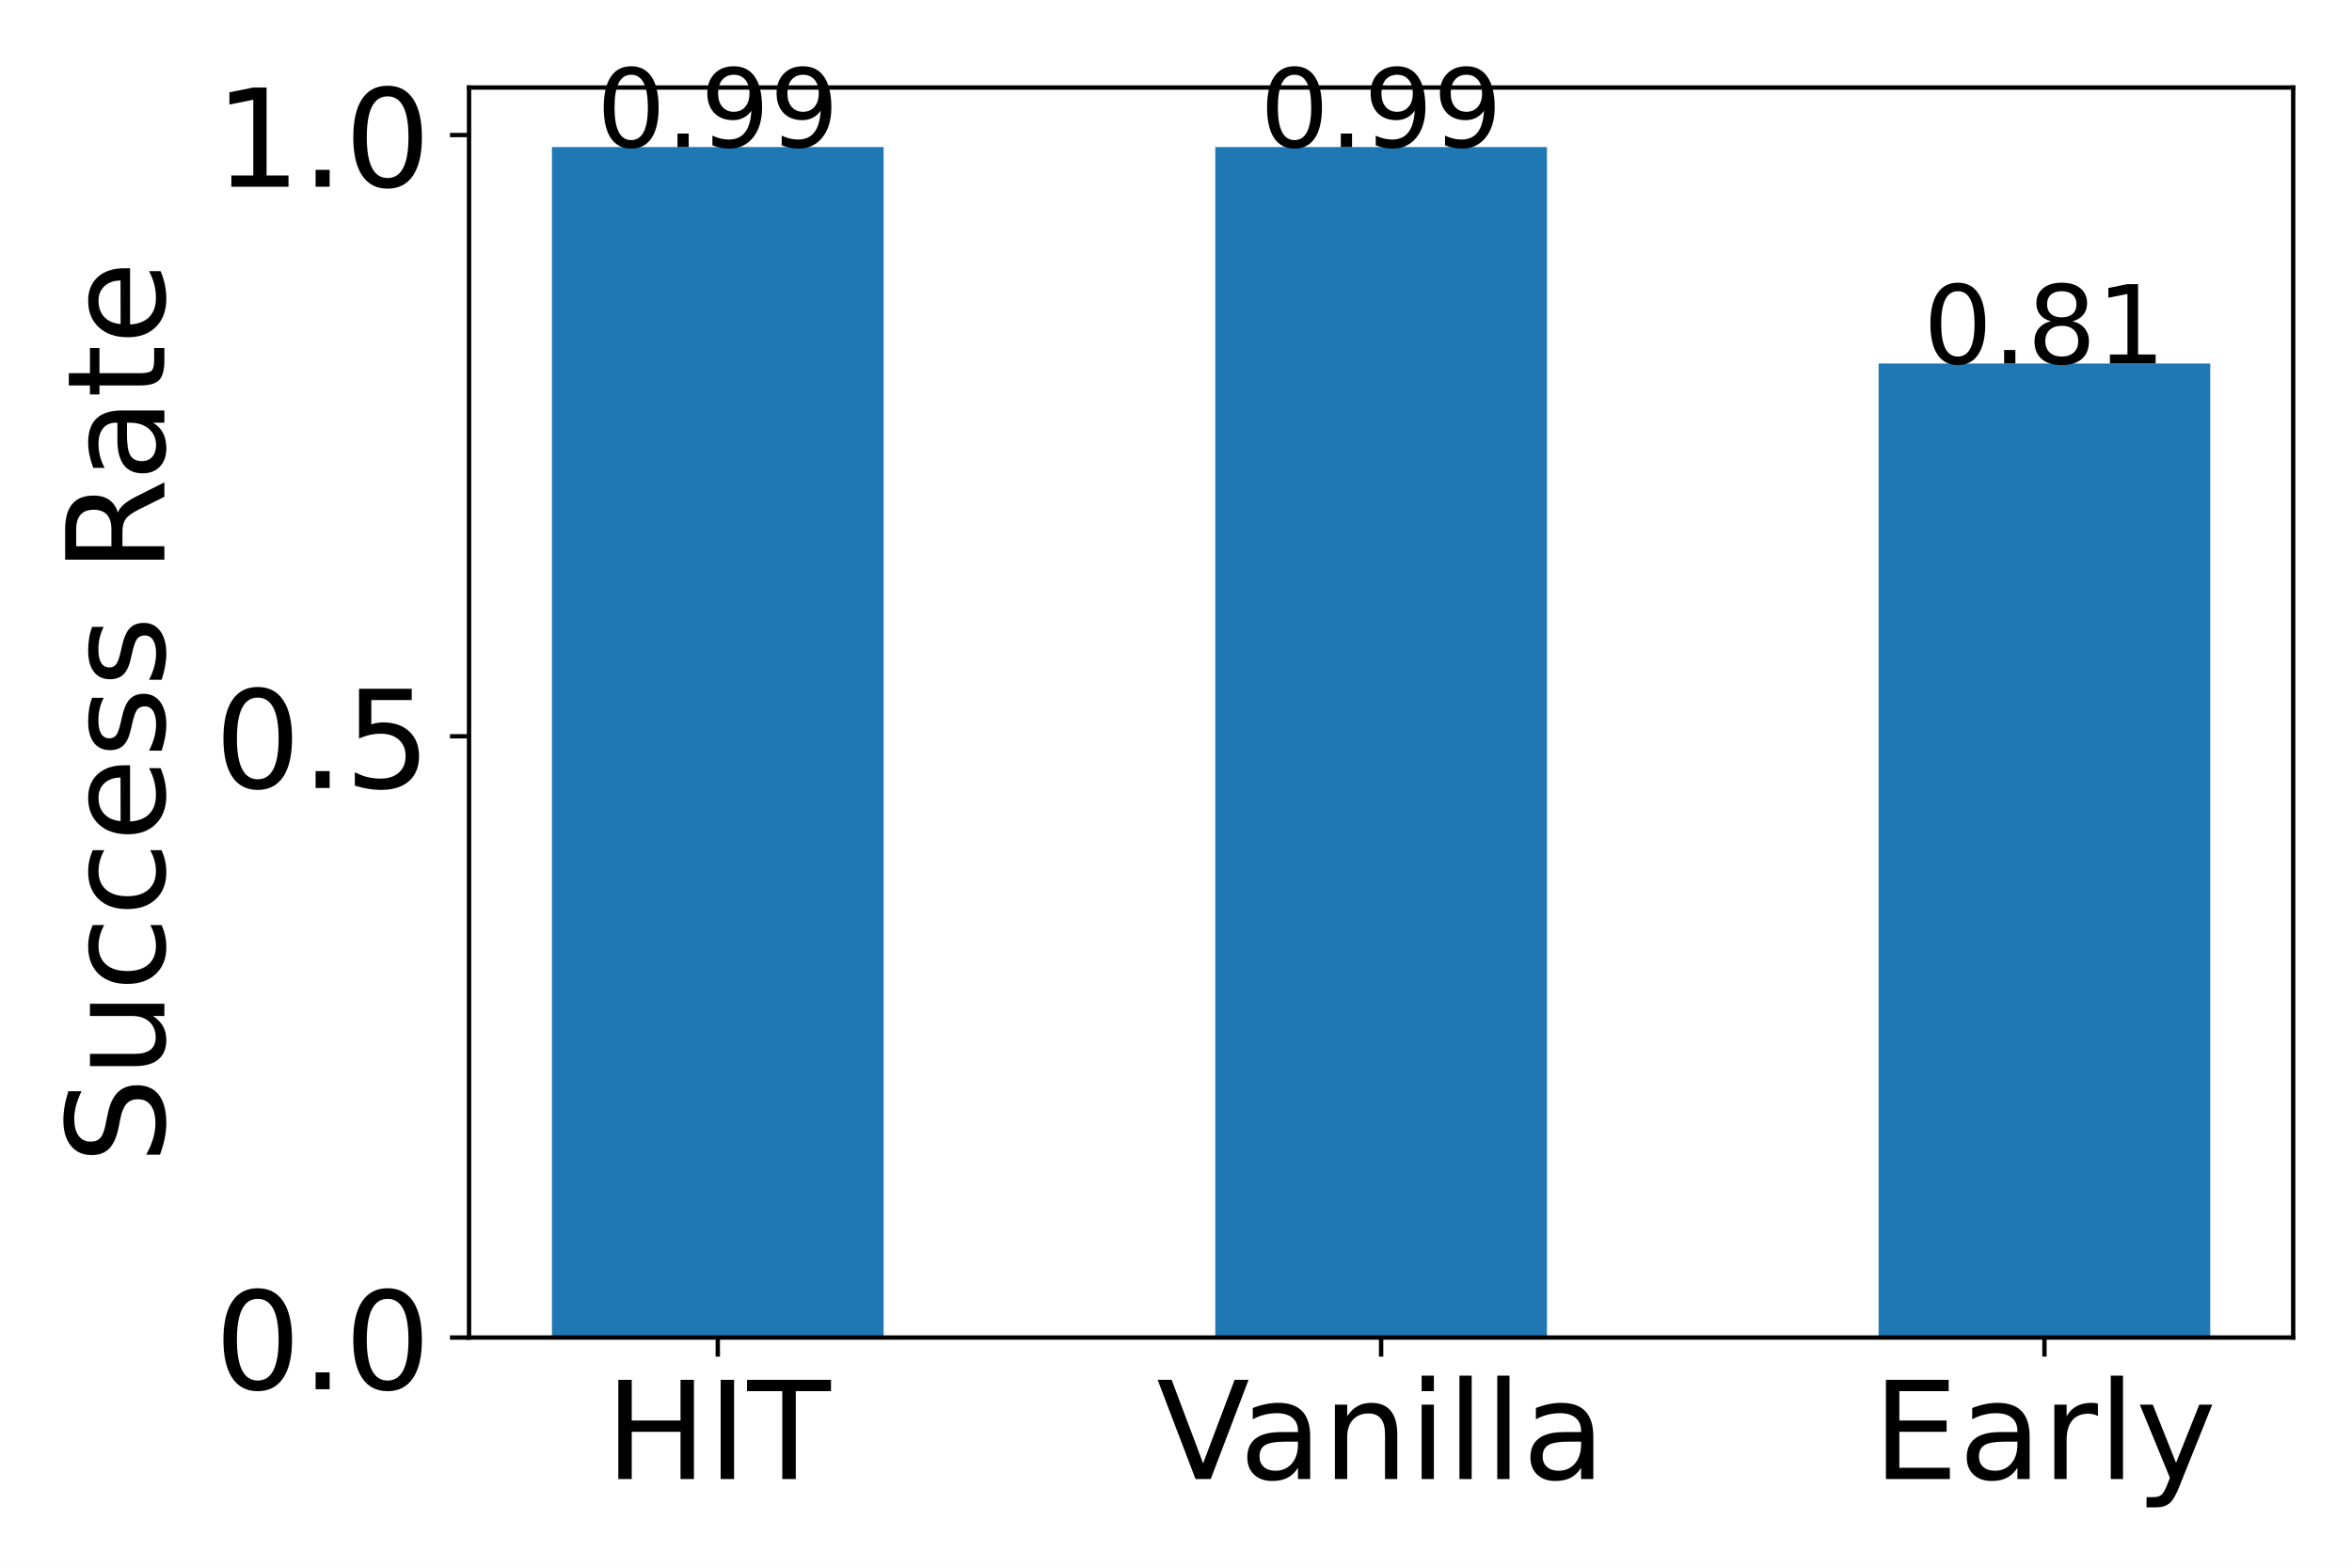
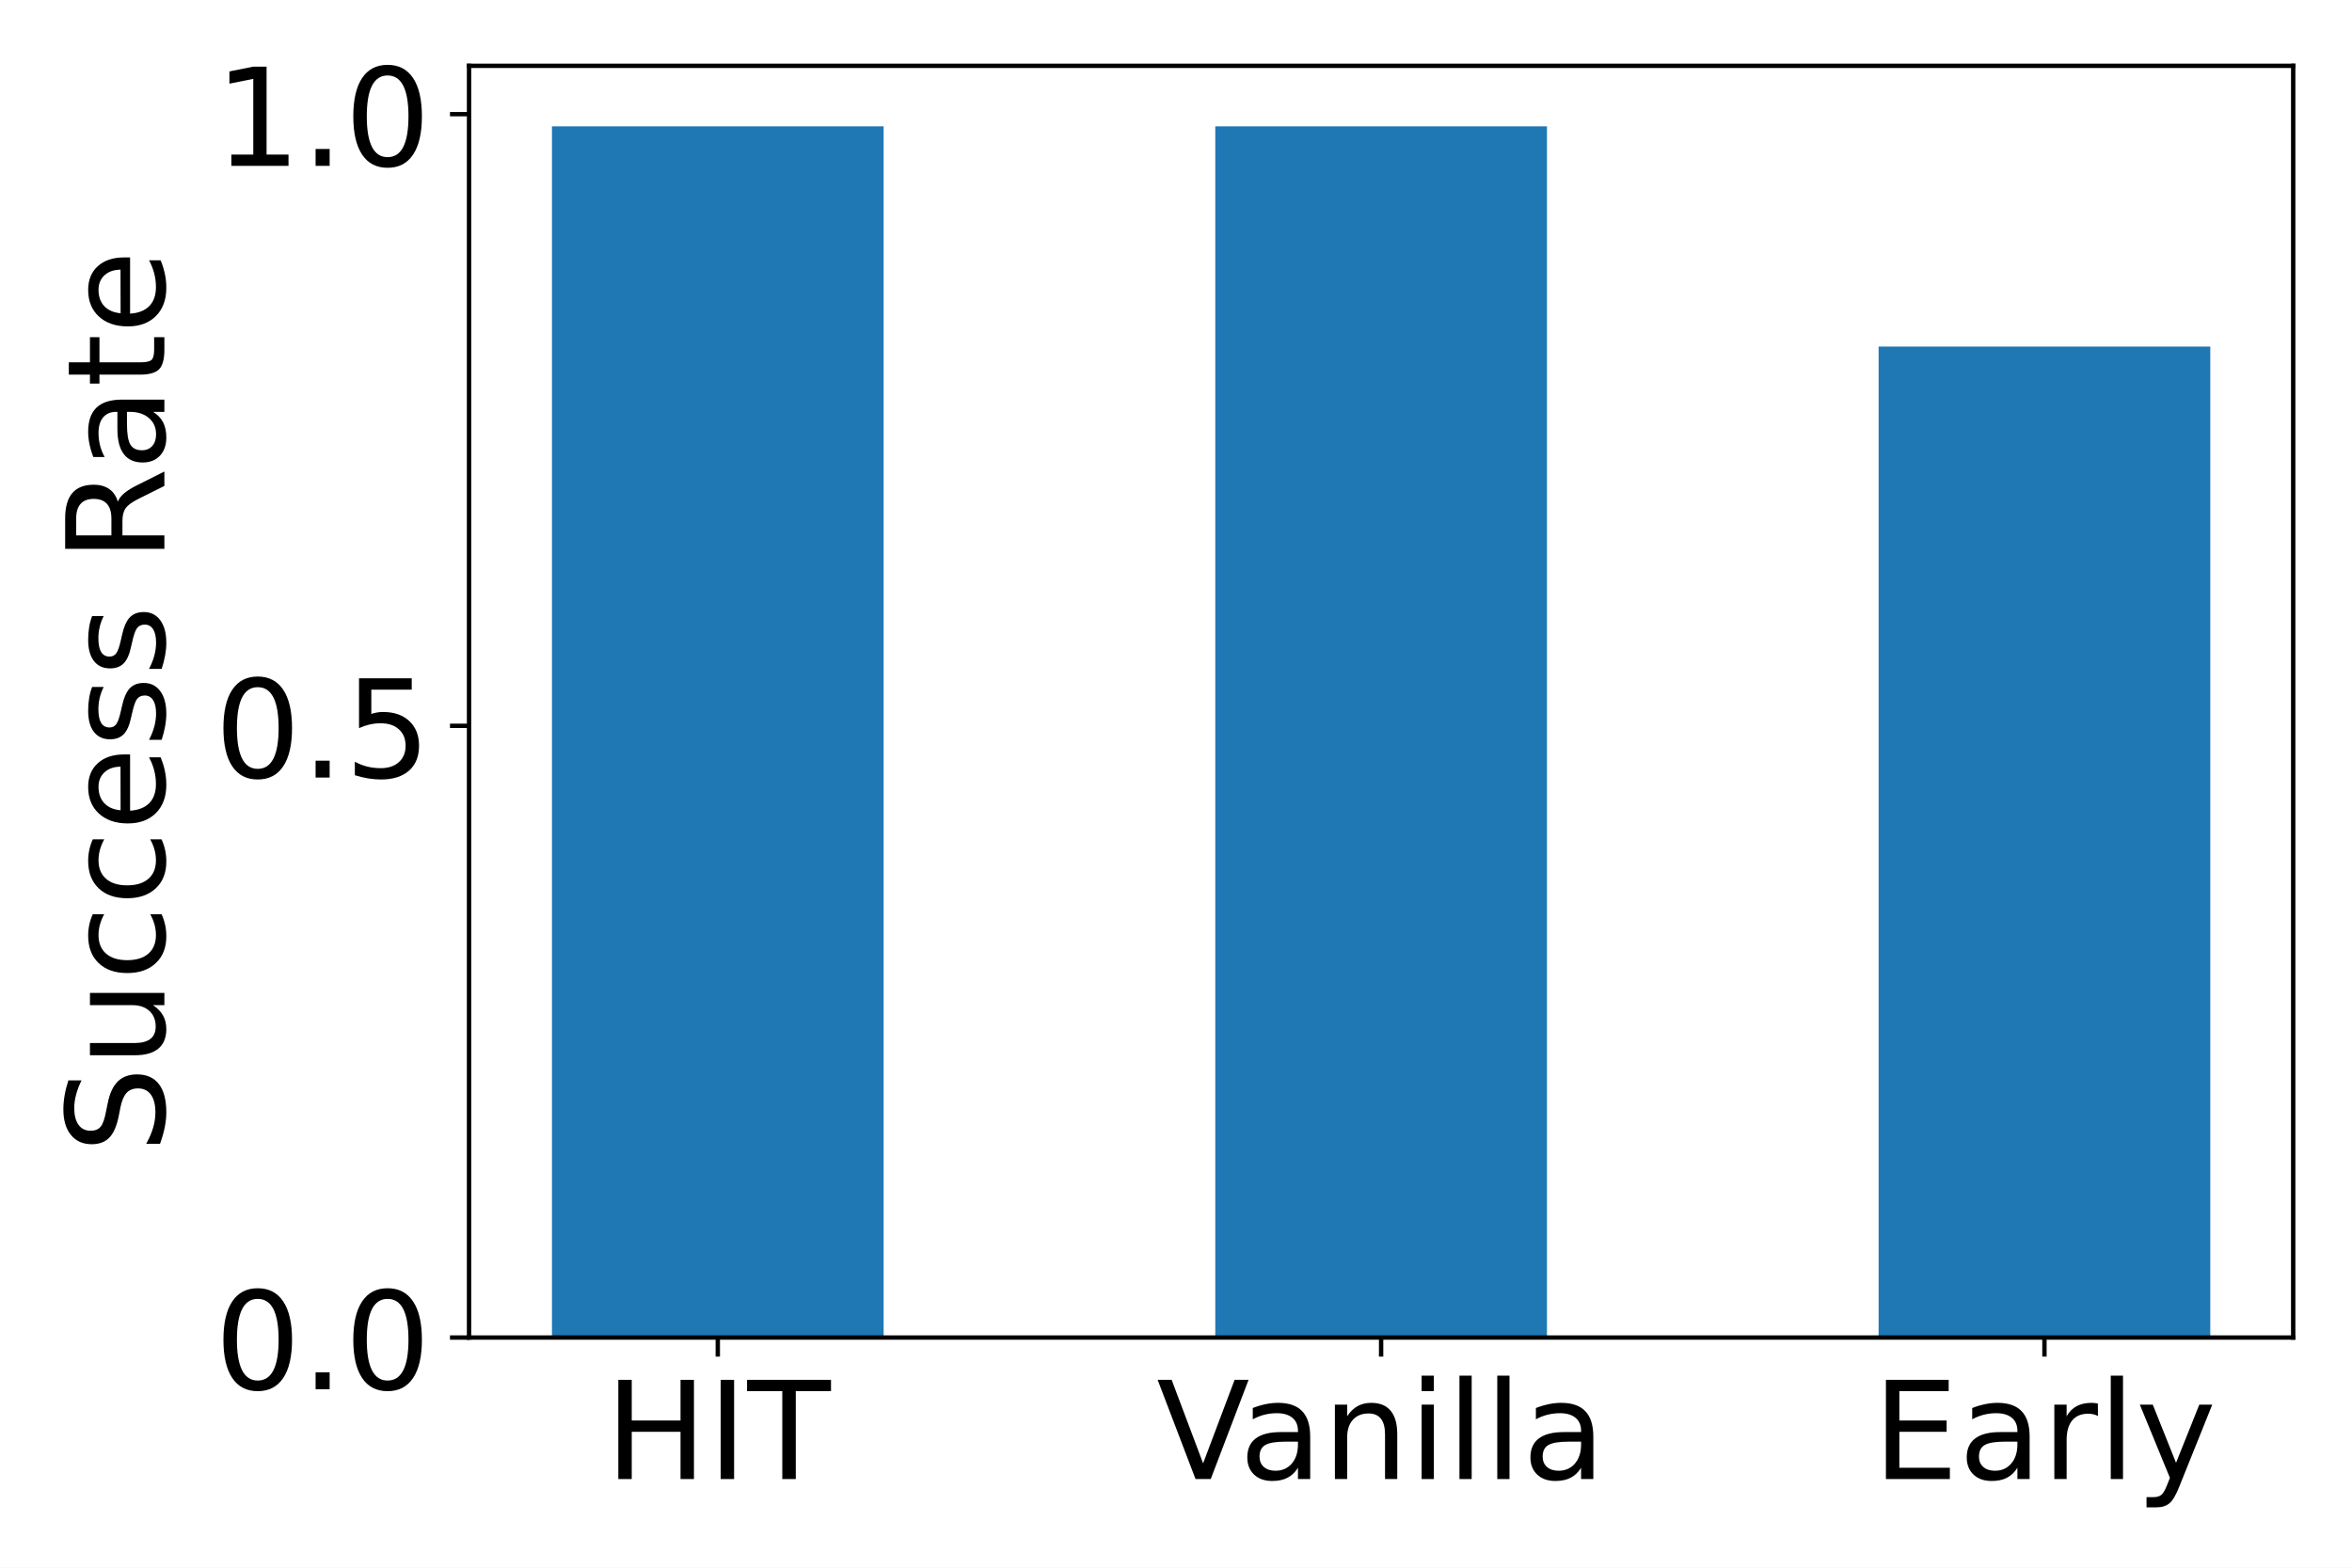
<svg xmlns="http://www.w3.org/2000/svg" xmlns:xlink="http://www.w3.org/1999/xlink" width="432pt" height="288pt" viewBox="0 0 432 288" version="1.1">
  <defs>
    <style type="text/css">*{stroke-linejoin: round; stroke-linecap: butt}</style>
  </defs>
  <g id="figure_1">
    <g id="patch_1">
      <path d="M 0 288  L 432 288  L 432 0  L 0 0  z " style="fill: #ffffff" />
    </g>
    <g id="axes_1">
      <g id="patch_2">
-         <path d="M 86.15 245.72  L 421.2 245.72  L 421.2 16.08  L 86.15 16.08  z " style="fill: #ffffff" />
+         <path d="M 86.15 245.72  L 421.2 245.72  L 421.2 12.093  L 86.15 12.093  z " style="fill: #ffffff" />
      </g>
      <g id="patch_3">
-         <path d="M 101.38 245.72  L 162.298 245.72  L 162.298 27.015  L 101.38 27.015  z " clip-path="url(#p9af4bee375)" style="fill: #1f77b4" />
+         <path d="M 101.38 245.72  L 162.298 245.72  L 162.298 23.218  L 101.38 23.218  z " clip-path="url(#p52dc6557c9)" style="fill: #1f77b4" />
      </g>
      <g id="patch_4">
-         <path d="M 223.216 245.72  L 284.134 245.72  L 284.134 27.015  L 223.216 27.015  z " clip-path="url(#p9af4bee375)" style="fill: #1f77b4" />
+         <path d="M 223.216 245.72  L 284.134 245.72  L 284.134 23.218  L 223.216 23.218  z " clip-path="url(#p52dc6557c9)" style="fill: #1f77b4" />
      </g>
      <g id="patch_5">
-         <path d="M 345.052 245.72  L 405.97 245.72  L 405.97 66.78  L 345.052 66.78  z " clip-path="url(#p9af4bee375)" style="fill: #1f77b4" />
+         <path d="M 345.052 245.72  L 405.97 245.72  L 405.97 63.673  L 345.052 63.673  z " clip-path="url(#p52dc6557c9)" style="fill: #1f77b4" />
      </g>
      <g id="matplotlib.axis_1">
        <g id="xtick_1">
          <g id="line2d_1">
            <defs>
-               <path id="mfec07d73f8" d="M 0 0  L 0 3.5  " style="stroke: #000000; stroke-width: 0.8" />
+               <path id="m20a76b168e" d="M 0 0  L 0 3.5  " style="stroke: #000000; stroke-width: 0.8" />
            </defs>
            <g>
-               <use xlink:href="#mfec07d73f8" x="131.839" y="245.72" style="stroke: #000000; stroke-width: 0.8" />
+               <use xlink:href="#m20a76b168e" x="131.839" y="245.72" style="stroke: #000000; stroke-width: 0.8" />
            </g>
          </g>
          <g id="text_1">
            <g transform="translate(111.116 271.7161)scale(0.25 -0.25)">
              <defs>
                <path id="DejaVuSans-48" d="M 628 4666  L 1259 4666  L 1259 2753  L 3553 2753  L 3553 4666  L 4184 4666  L 4184 0  L 3553 0  L 3553 2222  L 1259 2222  L 1259 0  L 628 0  L 628 4666  z " transform="scale(0.015625)" />
                <path id="DejaVuSans-49" d="M 628 4666  L 1259 4666  L 1259 0  L 628 0  L 628 4666  z " transform="scale(0.015625)" />
                <path id="DejaVuSans-54" d="M -19 4666  L 3928 4666  L 3928 4134  L 2272 4134  L 2272 0  L 1638 0  L 1638 4134  L -19 4134  L -19 4666  z " transform="scale(0.015625)" />
              </defs>
              <use xlink:href="#DejaVuSans-48" />
              <use xlink:href="#DejaVuSans-49" x="75.195" />
              <use xlink:href="#DejaVuSans-54" x="104.688" />
            </g>
          </g>
        </g>
        <g id="xtick_2">
          <g id="line2d_2">
            <g>
-               <use xlink:href="#mfec07d73f8" x="253.675" y="245.72" style="stroke: #000000; stroke-width: 0.8" />
+               <use xlink:href="#m20a76b168e" x="253.675" y="245.72" style="stroke: #000000; stroke-width: 0.8" />
            </g>
          </g>
          <g id="text_2">
            <g transform="translate(212.4328 271.7161)scale(0.25 -0.25)">
              <defs>
                <path id="DejaVuSans-56" d="M 1831 0  L 50 4666  L 709 4666  L 2188 738  L 3669 4666  L 4325 4666  L 2547 0  L 1831 0  z " transform="scale(0.015625)" />
                <path id="DejaVuSans-61" d="M 2194 1759  Q 1497 1759 1228 1600  Q 959 1441 959 1056  Q 959 750 1161 570  Q 1363 391 1709 391  Q 2188 391 2477 730  Q 2766 1069 2766 1631  L 2766 1759  L 2194 1759  z M 3341 1997  L 3341 0  L 2766 0  L 2766 531  Q 2569 213 2275 61  Q 1981 -91 1556 -91  Q 1019 -91 701 211  Q 384 513 384 1019  Q 384 1609 779 1909  Q 1175 2209 1959 2209  L 2766 2209  L 2766 2266  Q 2766 2663 2505 2880  Q 2244 3097 1772 3097  Q 1472 3097 1187 3025  Q 903 2953 641 2809  L 641 3341  Q 956 3463 1253 3523  Q 1550 3584 1831 3584  Q 2591 3584 2966 3190  Q 3341 2797 3341 1997  z " transform="scale(0.015625)" />
                <path id="DejaVuSans-6e" d="M 3513 2113  L 3513 0  L 2938 0  L 2938 2094  Q 2938 2591 2744 2837  Q 2550 3084 2163 3084  Q 1697 3084 1428 2787  Q 1159 2491 1159 1978  L 1159 0  L 581 0  L 581 3500  L 1159 3500  L 1159 2956  Q 1366 3272 1645 3428  Q 1925 3584 2291 3584  Q 2894 3584 3203 3211  Q 3513 2838 3513 2113  z " transform="scale(0.015625)" />
                <path id="DejaVuSans-69" d="M 603 3500  L 1178 3500  L 1178 0  L 603 0  L 603 3500  z M 603 4863  L 1178 4863  L 1178 4134  L 603 4134  L 603 4863  z " transform="scale(0.015625)" />
                <path id="DejaVuSans-6c" d="M 603 4863  L 1178 4863  L 1178 0  L 603 0  L 603 4863  z " transform="scale(0.015625)" />
              </defs>
              <use xlink:href="#DejaVuSans-56" />
              <use xlink:href="#DejaVuSans-61" x="60.658" />
              <use xlink:href="#DejaVuSans-6e" x="121.938" />
              <use xlink:href="#DejaVuSans-69" x="185.316" />
              <use xlink:href="#DejaVuSans-6c" x="213.1" />
              <use xlink:href="#DejaVuSans-6c" x="240.883" />
              <use xlink:href="#DejaVuSans-61" x="268.666" />
            </g>
          </g>
        </g>
        <g id="xtick_3">
          <g id="line2d_3">
            <g>
-               <use xlink:href="#mfec07d73f8" x="375.511" y="245.72" style="stroke: #000000; stroke-width: 0.8" />
+               <use xlink:href="#m20a76b168e" x="375.511" y="245.72" style="stroke: #000000; stroke-width: 0.8" />
            </g>
          </g>
          <g id="text_3">
            <g transform="translate(343.943 271.7161)scale(0.25 -0.25)">
              <defs>
                <path id="DejaVuSans-45" d="M 628 4666  L 3578 4666  L 3578 4134  L 1259 4134  L 1259 2753  L 3481 2753  L 3481 2222  L 1259 2222  L 1259 531  L 3634 531  L 3634 0  L 628 0  L 628 4666  z " transform="scale(0.015625)" />
                <path id="DejaVuSans-72" d="M 2631 2963  Q 2534 3019 2420 3045  Q 2306 3072 2169 3072  Q 1681 3072 1420 2755  Q 1159 2438 1159 1844  L 1159 0  L 581 0  L 581 3500  L 1159 3500  L 1159 2956  Q 1341 3275 1631 3429  Q 1922 3584 2338 3584  Q 2397 3584 2469 3576  Q 2541 3569 2628 3553  L 2631 2963  z " transform="scale(0.015625)" />
                <path id="DejaVuSans-79" d="M 2059 -325  Q 1816 -950 1584 -1140  Q 1353 -1331 966 -1331  L 506 -1331  L 506 -850  L 844 -850  Q 1081 -850 1212 -737  Q 1344 -625 1503 -206  L 1606 56  L 191 3500  L 800 3500  L 1894 763  L 2988 3500  L 3597 3500  L 2059 -325  z " transform="scale(0.015625)" />
              </defs>
              <use xlink:href="#DejaVuSans-45" />
              <use xlink:href="#DejaVuSans-61" x="63.184" />
              <use xlink:href="#DejaVuSans-72" x="124.463" />
              <use xlink:href="#DejaVuSans-6c" x="165.576" />
              <use xlink:href="#DejaVuSans-79" x="193.359" />
            </g>
          </g>
        </g>
      </g>
      <g id="matplotlib.axis_2">
        <g id="ytick_1">
          <g id="line2d_4">
            <defs>
-               <path id="m1bdf3bcb20" d="M 0 0  L -3.5 0  " style="stroke: #000000; stroke-width: 0.8" />
+               <path id="m79ae0a5675" d="M 0 0  L -3.5 0  " style="stroke: #000000; stroke-width: 0.8" />
            </defs>
            <g>
-               <use xlink:href="#m1bdf3bcb20" x="86.15" y="245.72" style="stroke: #000000; stroke-width: 0.8" />
+               <use xlink:href="#m79ae0a5675" x="86.15" y="245.72" style="stroke: #000000; stroke-width: 0.8" />
            </g>
          </g>
          <g id="text_4">
            <g transform="translate(39.39219 255.218)scale(0.25 -0.25)">
              <defs>
                <path id="DejaVuSans-30" d="M 2034 4250  Q 1547 4250 1301 3770  Q 1056 3291 1056 2328  Q 1056 1369 1301 889  Q 1547 409 2034 409  Q 2525 409 2770 889  Q 3016 1369 3016 2328  Q 3016 3291 2770 3770  Q 2525 4250 2034 4250  z M 2034 4750  Q 2819 4750 3233 4129  Q 3647 3509 3647 2328  Q 3647 1150 3233 529  Q 2819 -91 2034 -91  Q 1250 -91 836 529  Q 422 1150 422 2328  Q 422 3509 836 4129  Q 1250 4750 2034 4750  z " transform="scale(0.015625)" />
                <path id="DejaVuSans-2e" d="M 684 794  L 1344 794  L 1344 0  L 684 0  L 684 794  z " transform="scale(0.015625)" />
              </defs>
              <use xlink:href="#DejaVuSans-30" />
              <use xlink:href="#DejaVuSans-2e" x="63.623" />
              <use xlink:href="#DejaVuSans-30" x="95.41" />
            </g>
          </g>
        </g>
        <g id="ytick_2">
          <g id="line2d_5">
            <g>
-               <use xlink:href="#m1bdf3bcb20" x="86.15" y="135.263" style="stroke: #000000; stroke-width: 0.8" />
+               <use xlink:href="#m79ae0a5675" x="86.15" y="133.345" style="stroke: #000000; stroke-width: 0.8" />
            </g>
          </g>
          <g id="text_5">
-             <g transform="translate(39.39219 144.7611)scale(0.25 -0.25)">
+             <g transform="translate(39.39219 142.8435)scale(0.25 -0.25)">
              <defs>
                <path id="DejaVuSans-35" d="M 691 4666  L 3169 4666  L 3169 4134  L 1269 4134  L 1269 2991  Q 1406 3038 1543 3061  Q 1681 3084 1819 3084  Q 2600 3084 3056 2656  Q 3513 2228 3513 1497  Q 3513 744 3044 326  Q 2575 -91 1722 -91  Q 1428 -91 1123 -41  Q 819 9 494 109  L 494 744  Q 775 591 1075 516  Q 1375 441 1709 441  Q 2250 441 2565 725  Q 2881 1009 2881 1497  Q 2881 1984 2565 2268  Q 2250 2553 1709 2553  Q 1456 2553 1204 2497  Q 953 2441 691 2322  L 691 4666  z " transform="scale(0.015625)" />
              </defs>
              <use xlink:href="#DejaVuSans-30" />
              <use xlink:href="#DejaVuSans-2e" x="63.623" />
              <use xlink:href="#DejaVuSans-35" x="95.41" />
            </g>
          </g>
        </g>
        <g id="ytick_3">
          <g id="line2d_6">
            <g>
-               <use xlink:href="#m1bdf3bcb20" x="86.15" y="24.806" style="stroke: #000000; stroke-width: 0.8" />
+               <use xlink:href="#m79ae0a5675" x="86.15" y="20.971" style="stroke: #000000; stroke-width: 0.8" />
            </g>
          </g>
          <g id="text_6">
-             <g transform="translate(39.39219 34.30415)scale(0.25 -0.25)">
+             <g transform="translate(39.39219 30.46897)scale(0.25 -0.25)">
              <defs>
                <path id="DejaVuSans-31" d="M 794 531  L 1825 531  L 1825 4091  L 703 3866  L 703 4441  L 1819 4666  L 2450 4666  L 2450 531  L 3481 531  L 3481 0  L 794 0  L 794 531  z " transform="scale(0.015625)" />
              </defs>
              <use xlink:href="#DejaVuSans-31" />
              <use xlink:href="#DejaVuSans-2e" x="63.623" />
              <use xlink:href="#DejaVuSans-30" x="95.41" />
            </g>
          </g>
        </g>
        <g id="text_7">
-           <g transform="translate(30.19297 213.8473)rotate(-90)scale(0.25 -0.25)">
+           <g transform="translate(30.19297 211.8539)rotate(-90)scale(0.25 -0.25)">
            <defs>
              <path id="DejaVuSans-53" d="M 3425 4513  L 3425 3897  Q 3066 4069 2747 4153  Q 2428 4238 2131 4238  Q 1616 4238 1336 4038  Q 1056 3838 1056 3469  Q 1056 3159 1242 3001  Q 1428 2844 1947 2747  L 2328 2669  Q 3034 2534 3370 2195  Q 3706 1856 3706 1288  Q 3706 609 3251 259  Q 2797 -91 1919 -91  Q 1588 -91 1214 -16  Q 841 59 441 206  L 441 856  Q 825 641 1194 531  Q 1563 422 1919 422  Q 2459 422 2753 634  Q 3047 847 3047 1241  Q 3047 1584 2836 1778  Q 2625 1972 2144 2069  L 1759 2144  Q 1053 2284 737 2584  Q 422 2884 422 3419  Q 422 4038 858 4394  Q 1294 4750 2059 4750  Q 2388 4750 2728 4690  Q 3069 4631 3425 4513  z " transform="scale(0.015625)" />
              <path id="DejaVuSans-75" d="M 544 1381  L 544 3500  L 1119 3500  L 1119 1403  Q 1119 906 1312 657  Q 1506 409 1894 409  Q 2359 409 2629 706  Q 2900 1003 2900 1516  L 2900 3500  L 3475 3500  L 3475 0  L 2900 0  L 2900 538  Q 2691 219 2414 64  Q 2138 -91 1772 -91  Q 1169 -91 856 284  Q 544 659 544 1381  z M 1991 3584  L 1991 3584  z " transform="scale(0.015625)" />
              <path id="DejaVuSans-63" d="M 3122 3366  L 3122 2828  Q 2878 2963 2633 3030  Q 2388 3097 2138 3097  Q 1578 3097 1268 2742  Q 959 2388 959 1747  Q 959 1106 1268 751  Q 1578 397 2138 397  Q 2388 397 2633 464  Q 2878 531 3122 666  L 3122 134  Q 2881 22 2623 -34  Q 2366 -91 2075 -91  Q 1284 -91 818 406  Q 353 903 353 1747  Q 353 2603 823 3093  Q 1294 3584 2113 3584  Q 2378 3584 2631 3529  Q 2884 3475 3122 3366  z " transform="scale(0.015625)" />
              <path id="DejaVuSans-65" d="M 3597 1894  L 3597 1613  L 953 1613  Q 991 1019 1311 708  Q 1631 397 2203 397  Q 2534 397 2845 478  Q 3156 559 3463 722  L 3463 178  Q 3153 47 2828 -22  Q 2503 -91 2169 -91  Q 1331 -91 842 396  Q 353 884 353 1716  Q 353 2575 817 3079  Q 1281 3584 2069 3584  Q 2775 3584 3186 3129  Q 3597 2675 3597 1894  z M 3022 2063  Q 3016 2534 2758 2815  Q 2500 3097 2075 3097  Q 1594 3097 1305 2825  Q 1016 2553 972 2059  L 3022 2063  z " transform="scale(0.015625)" />
              <path id="DejaVuSans-73" d="M 2834 3397  L 2834 2853  Q 2591 2978 2328 3040  Q 2066 3103 1784 3103  Q 1356 3103 1142 2972  Q 928 2841 928 2578  Q 928 2378 1081 2264  Q 1234 2150 1697 2047  L 1894 2003  Q 2506 1872 2764 1633  Q 3022 1394 3022 966  Q 3022 478 2636 193  Q 2250 -91 1575 -91  Q 1294 -91 989 -36  Q 684 19 347 128  L 347 722  Q 666 556 975 473  Q 1284 391 1588 391  Q 1994 391 2212 530  Q 2431 669 2431 922  Q 2431 1156 2273 1281  Q 2116 1406 1581 1522  L 1381 1569  Q 847 1681 609 1914  Q 372 2147 372 2553  Q 372 3047 722 3315  Q 1072 3584 1716 3584  Q 2034 3584 2315 3537  Q 2597 3491 2834 3397  z " transform="scale(0.015625)" />
              <path id="DejaVuSans-20" transform="scale(0.015625)" />
              <path id="DejaVuSans-52" d="M 2841 2188  Q 3044 2119 3236 1894  Q 3428 1669 3622 1275  L 4263 0  L 3584 0  L 2988 1197  Q 2756 1666 2539 1819  Q 2322 1972 1947 1972  L 1259 1972  L 1259 0  L 628 0  L 628 4666  L 2053 4666  Q 2853 4666 3247 4331  Q 3641 3997 3641 3322  Q 3641 2881 3436 2590  Q 3231 2300 2841 2188  z M 1259 4147  L 1259 2491  L 2053 2491  Q 2509 2491 2742 2702  Q 2975 2913 2975 3322  Q 2975 3731 2742 3939  Q 2509 4147 2053 4147  L 1259 4147  z " transform="scale(0.015625)" />
              <path id="DejaVuSans-74" d="M 1172 4494  L 1172 3500  L 2356 3500  L 2356 3053  L 1172 3053  L 1172 1153  Q 1172 725 1289 603  Q 1406 481 1766 481  L 2356 481  L 2356 0  L 1766 0  Q 1100 0 847 248  Q 594 497 594 1153  L 594 3053  L 172 3053  L 172 3500  L 594 3500  L 594 4494  L 1172 4494  z " transform="scale(0.015625)" />
            </defs>
            <use xlink:href="#DejaVuSans-53" />
            <use xlink:href="#DejaVuSans-75" x="63.477" />
            <use xlink:href="#DejaVuSans-63" x="126.855" />
            <use xlink:href="#DejaVuSans-63" x="181.836" />
            <use xlink:href="#DejaVuSans-65" x="236.816" />
            <use xlink:href="#DejaVuSans-73" x="298.34" />
            <use xlink:href="#DejaVuSans-73" x="350.439" />
            <use xlink:href="#DejaVuSans-20" x="402.539" />
            <use xlink:href="#DejaVuSans-52" x="434.326" />
            <use xlink:href="#DejaVuSans-61" x="501.559" />
            <use xlink:href="#DejaVuSans-74" x="562.838" />
            <use xlink:href="#DejaVuSans-65" x="602.047" />
          </g>
        </g>
      </g>
      <g id="patch_6">
-         <path d="M 86.15 245.72  L 86.15 16.08  " style="fill: none; stroke: #000000; stroke-width: 0.8; stroke-linejoin: miter; stroke-linecap: square" />
+         <path d="M 86.15 245.72  L 86.15 12.093  " style="fill: none; stroke: #000000; stroke-width: 0.8; stroke-linejoin: miter; stroke-linecap: square" />
      </g>
      <g id="patch_7">
-         <path d="M 421.2 245.72  L 421.2 16.08  " style="fill: none; stroke: #000000; stroke-width: 0.8; stroke-linejoin: miter; stroke-linecap: square" />
+         <path d="M 421.2 245.72  L 421.2 12.093  " style="fill: none; stroke: #000000; stroke-width: 0.8; stroke-linejoin: miter; stroke-linecap: square" />
      </g>
      <g id="patch_8">
        <path d="M 86.15 245.72  L 421.2 245.72  " style="fill: none; stroke: #000000; stroke-width: 0.8; stroke-linejoin: miter; stroke-linecap: square" />
      </g>
      <g id="patch_9">
-         <path d="M 86.15 16.08  L 421.2 16.08  " style="fill: none; stroke: #000000; stroke-width: 0.8; stroke-linejoin: miter; stroke-linecap: square" />
-       </g>
-       <g id="text_8">
-         <g transform="translate(109.573 27.01524)scale(0.2 -0.2)">
-           <defs>
-             <path id="DejaVuSans-39" d="M 703 97  L 703 672  Q 941 559 1184 500  Q 1428 441 1663 441  Q 2288 441 2617 861  Q 2947 1281 2994 2138  Q 2813 1869 2534 1725  Q 2256 1581 1919 1581  Q 1219 1581 811 2004  Q 403 2428 403 3163  Q 403 3881 828 4315  Q 1253 4750 1959 4750  Q 2769 4750 3195 4129  Q 3622 3509 3622 2328  Q 3622 1225 3098 567  Q 2575 -91 1691 -91  Q 1453 -91 1209 -44  Q 966 3 703 97  z M 1959 2075  Q 2384 2075 2632 2365  Q 2881 2656 2881 3163  Q 2881 3666 2632 3958  Q 2384 4250 1959 4250  Q 1534 4250 1286 3958  Q 1038 3666 1038 3163  Q 1038 2656 1286 2365  Q 1534 2075 1959 2075  z " transform="scale(0.015625)" />
-           </defs>
-           <use xlink:href="#DejaVuSans-30" />
-           <use xlink:href="#DejaVuSans-2e" x="63.623" />
-           <use xlink:href="#DejaVuSans-39" x="95.41" />
-           <use xlink:href="#DejaVuSans-39" x="159.033" />
-         </g>
-       </g>
-       <g id="text_9">
-         <g transform="translate(231.4094 27.01524)scale(0.2 -0.2)">
-           <use xlink:href="#DejaVuSans-30" />
-           <use xlink:href="#DejaVuSans-2e" x="63.623" />
-           <use xlink:href="#DejaVuSans-39" x="95.41" />
-           <use xlink:href="#DejaVuSans-39" x="159.033" />
-         </g>
-       </g>
-       <g id="text_10">
-         <g transform="translate(353.2457 66.77974)scale(0.2 -0.2)">
-           <defs>
-             <path id="DejaVuSans-38" d="M 2034 2216  Q 1584 2216 1326 1975  Q 1069 1734 1069 1313  Q 1069 891 1326 650  Q 1584 409 2034 409  Q 2484 409 2743 651  Q 3003 894 3003 1313  Q 3003 1734 2745 1975  Q 2488 2216 2034 2216  z M 1403 2484  Q 997 2584 770 2862  Q 544 3141 544 3541  Q 544 4100 942 4425  Q 1341 4750 2034 4750  Q 2731 4750 3128 4425  Q 3525 4100 3525 3541  Q 3525 3141 3298 2862  Q 3072 2584 2669 2484  Q 3125 2378 3379 2068  Q 3634 1759 3634 1313  Q 3634 634 3220 271  Q 2806 -91 2034 -91  Q 1263 -91 848 271  Q 434 634 434 1313  Q 434 1759 690 2068  Q 947 2378 1403 2484  z M 1172 3481  Q 1172 3119 1398 2916  Q 1625 2713 2034 2713  Q 2441 2713 2670 2916  Q 2900 3119 2900 3481  Q 2900 3844 2670 4047  Q 2441 4250 2034 4250  Q 1625 4250 1398 4047  Q 1172 3844 1172 3481  z " transform="scale(0.015625)" />
-           </defs>
-           <use xlink:href="#DejaVuSans-30" />
-           <use xlink:href="#DejaVuSans-2e" x="63.623" />
-           <use xlink:href="#DejaVuSans-38" x="95.41" />
-           <use xlink:href="#DejaVuSans-31" x="159.033" />
-         </g>
+         <path d="M 86.15 12.093  L 421.2 12.093  " style="fill: none; stroke: #000000; stroke-width: 0.8; stroke-linejoin: miter; stroke-linecap: square" />
      </g>
    </g>
  </g>
  <defs>
-     <clipPath id="p9af4bee375">
-       <rect x="86.15" y="16.08" width="335.05" height="229.64" />
+     <clipPath id="p52dc6557c9">
+       <rect x="86.15" y="12.093" width="335.05" height="233.627" />
    </clipPath>
  </defs>
</svg>
